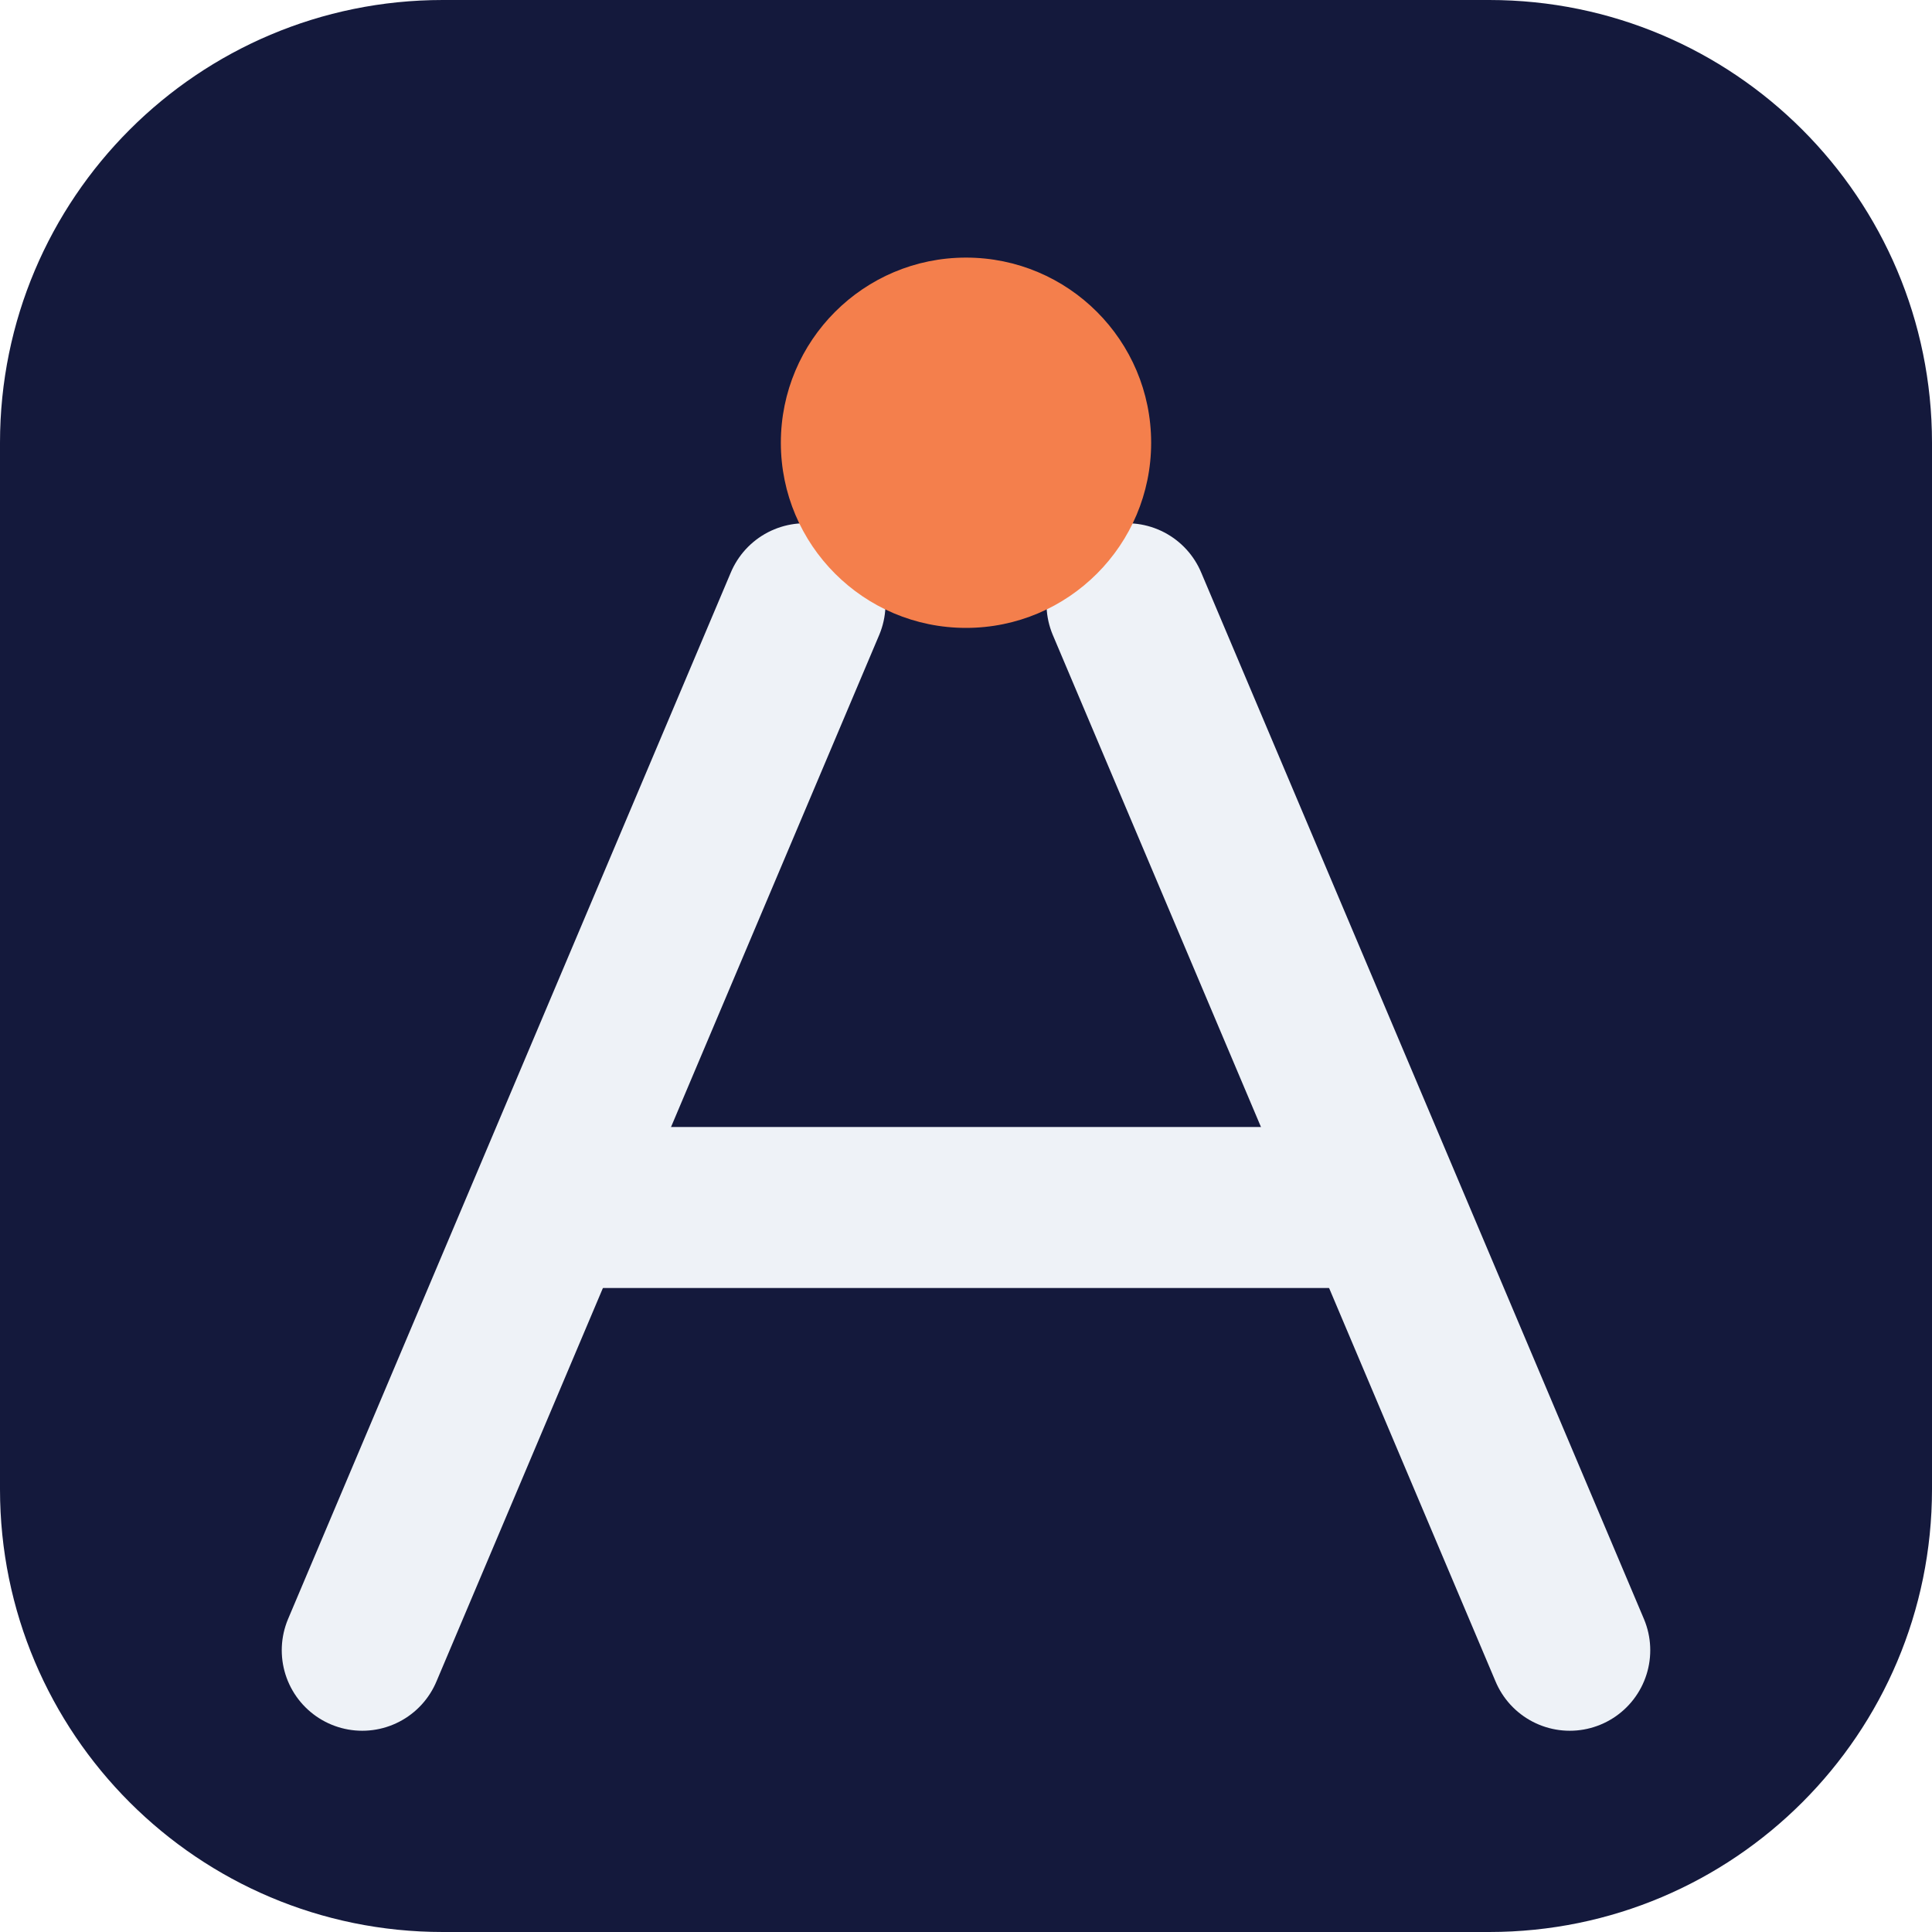
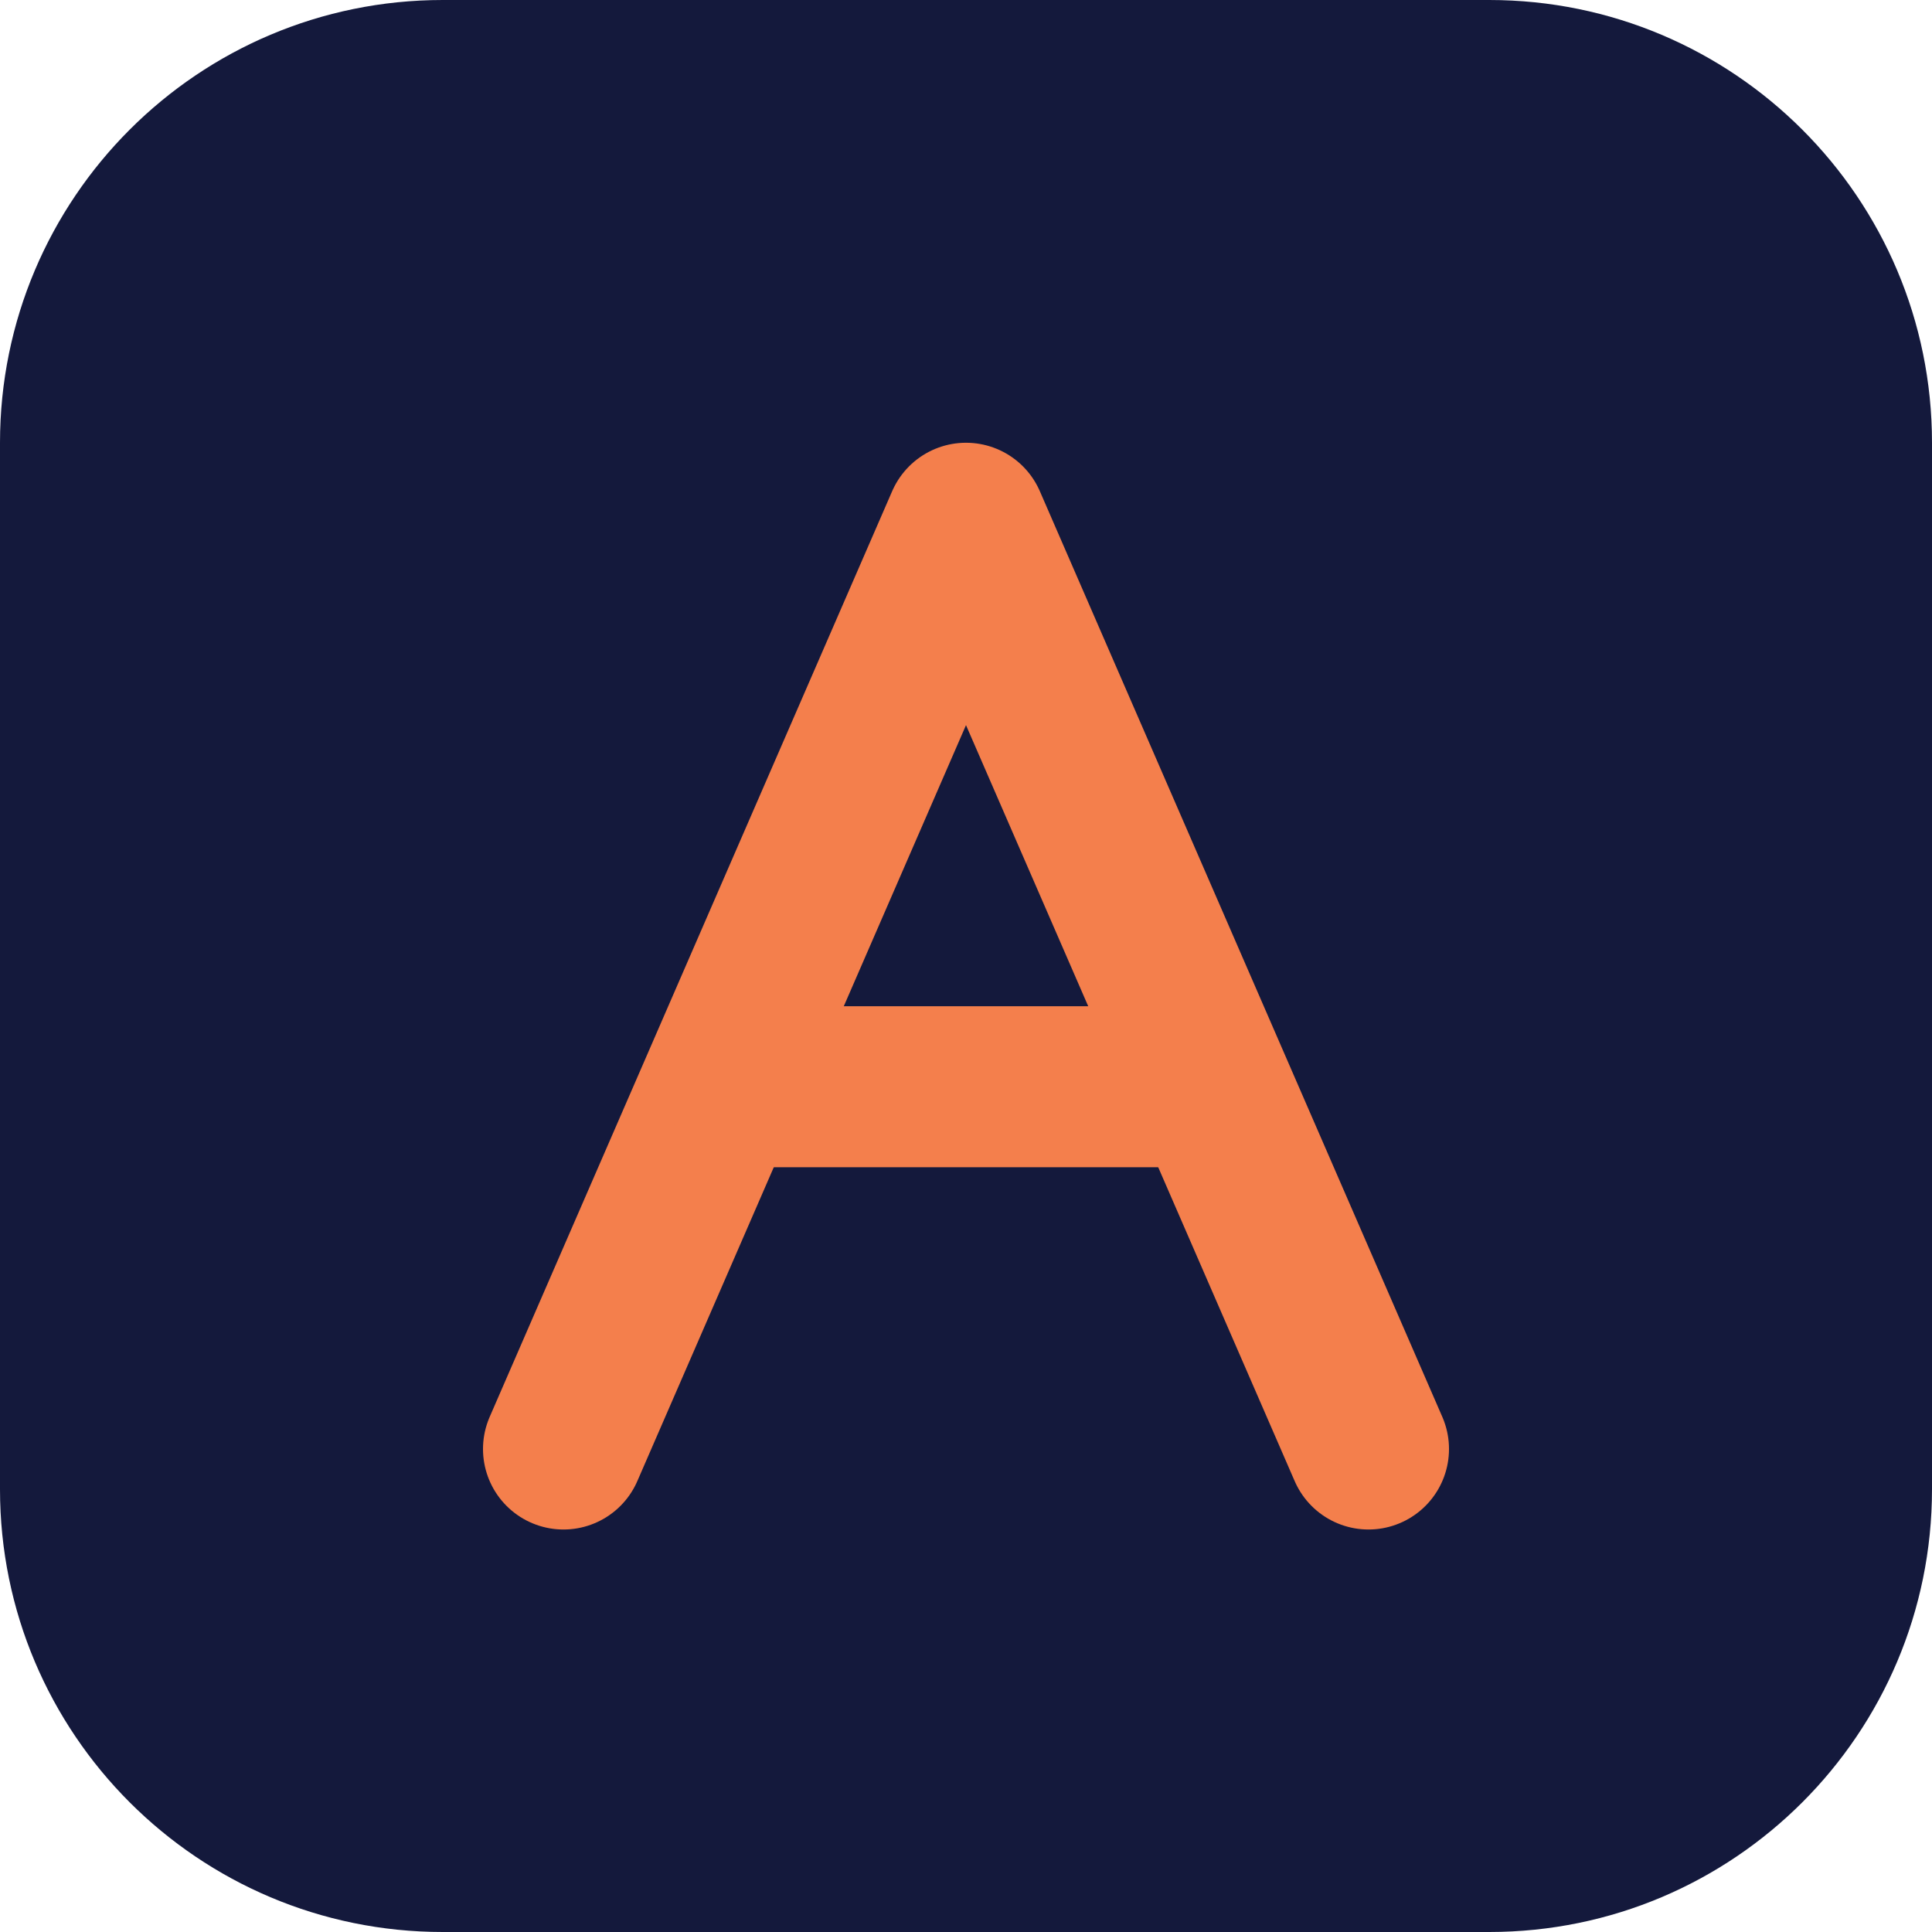
<svg xmlns="http://www.w3.org/2000/svg" viewBox="0 0 48 48">
  <rect width="48" height="48" rx="11" fill="#14193C" />
-   <g fill="none" stroke="#eef2f7" stroke-width="4" stroke-linecap="round" stroke-linejoin="round">
-     <path d="M9 41 L20 15" />
-     <path d="M28 15 L39 41" />
-     <path d="M14.5 30 L33.5 30" />
+   <g fill="none" stroke="#f47f4c" stroke-width="4" stroke-linecap="round" stroke-linejoin="round">
+     <path d="M14 36 L24 13 L34 36" />
+     <path d="M18.5 27 L29.5 27" />
  </g>
-   <circle cx="24" cy="11" r="4.6" fill="#f47f4c" />
</svg>
